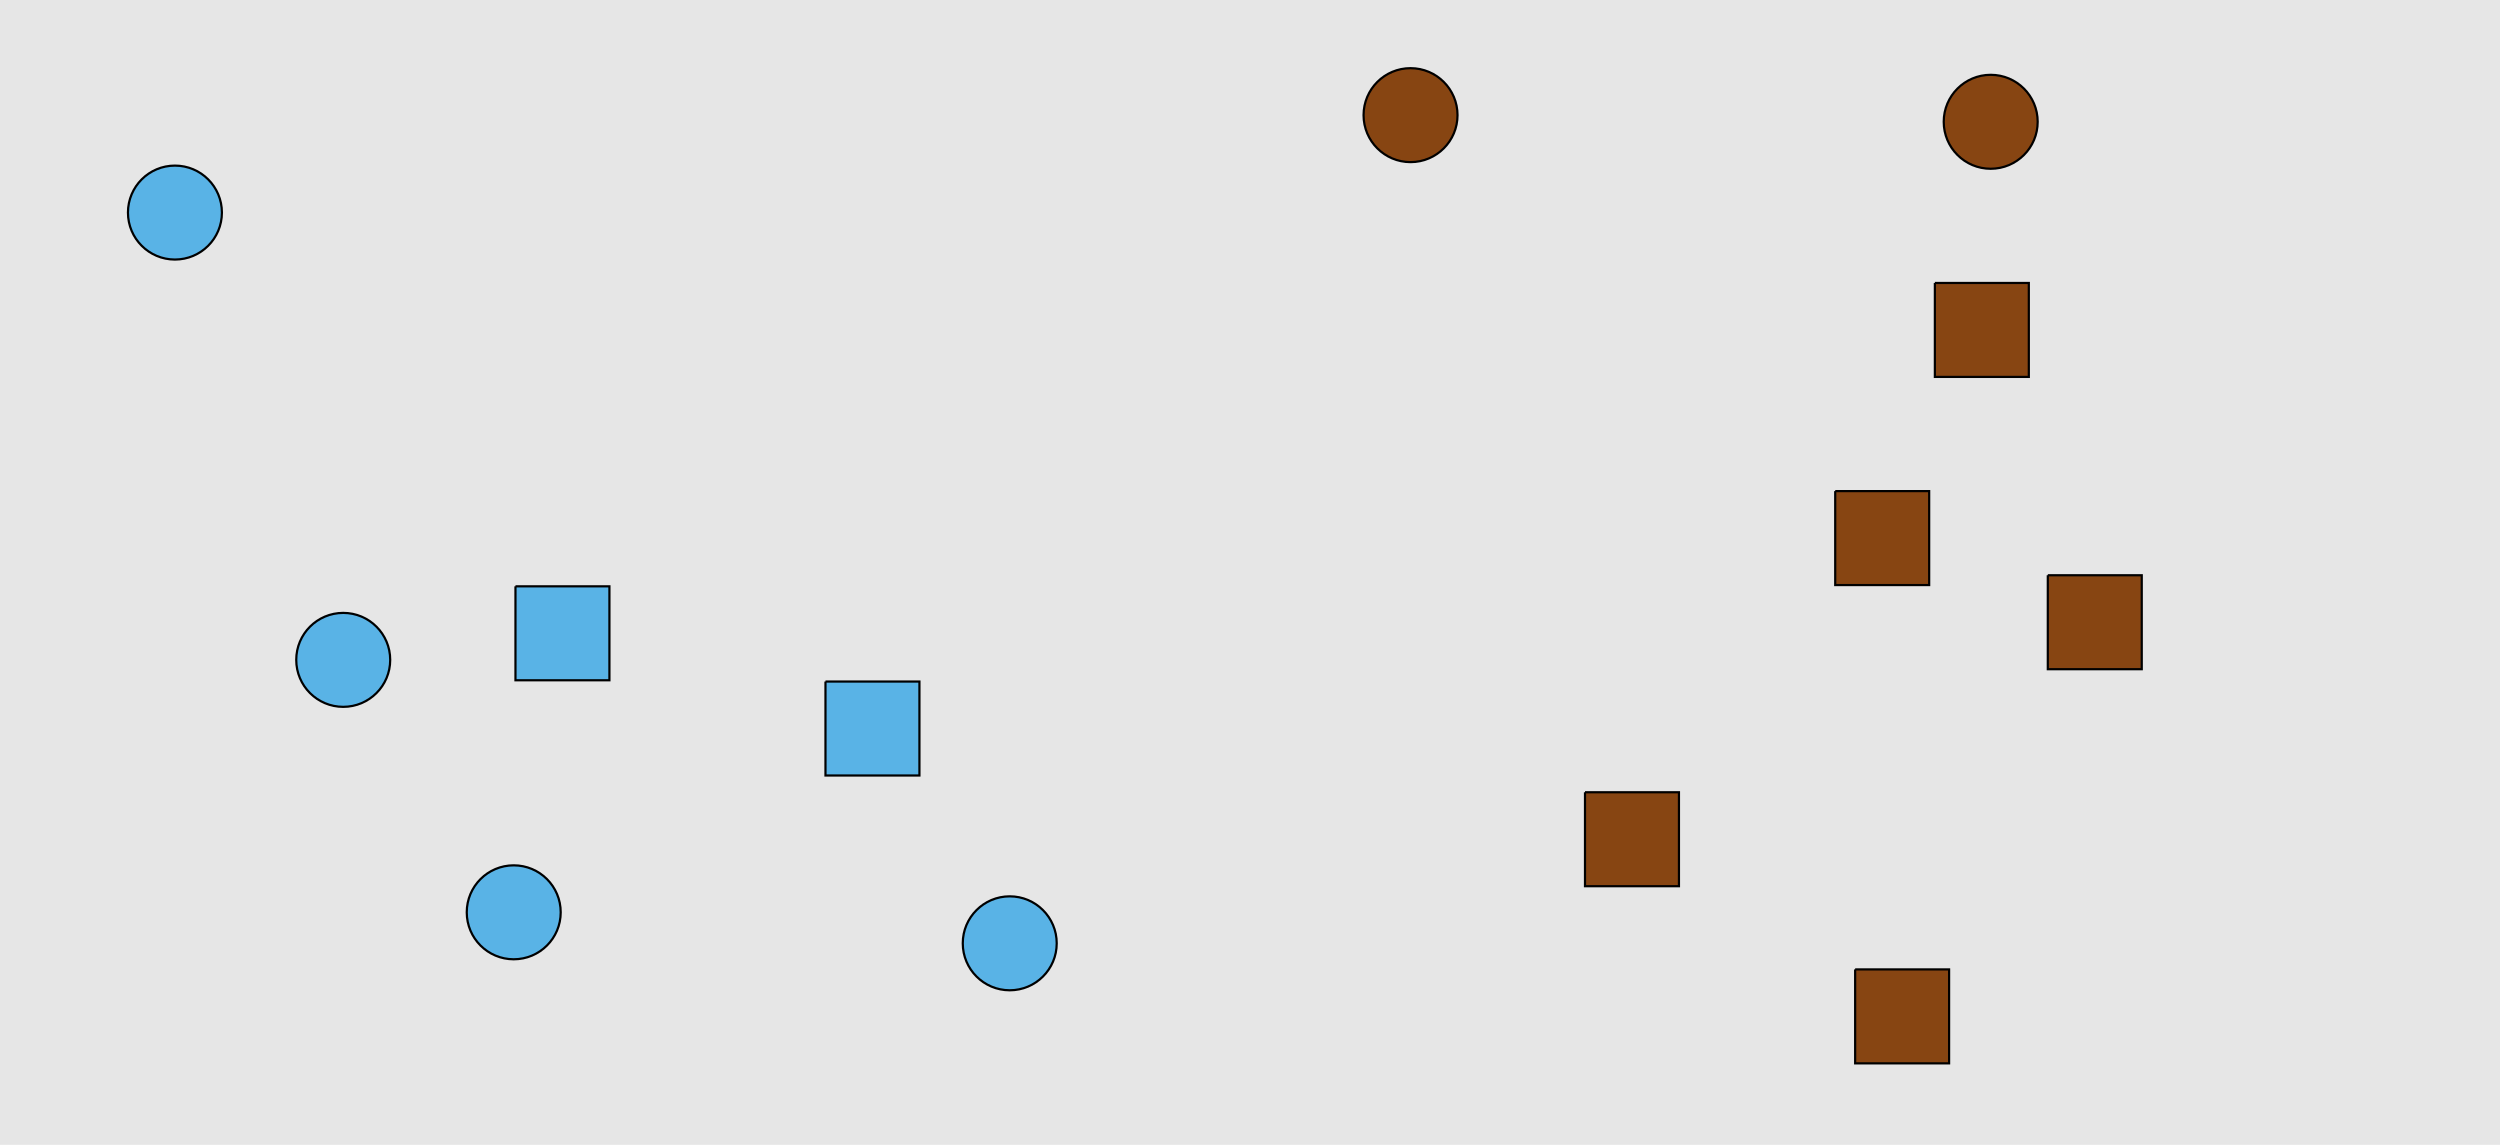
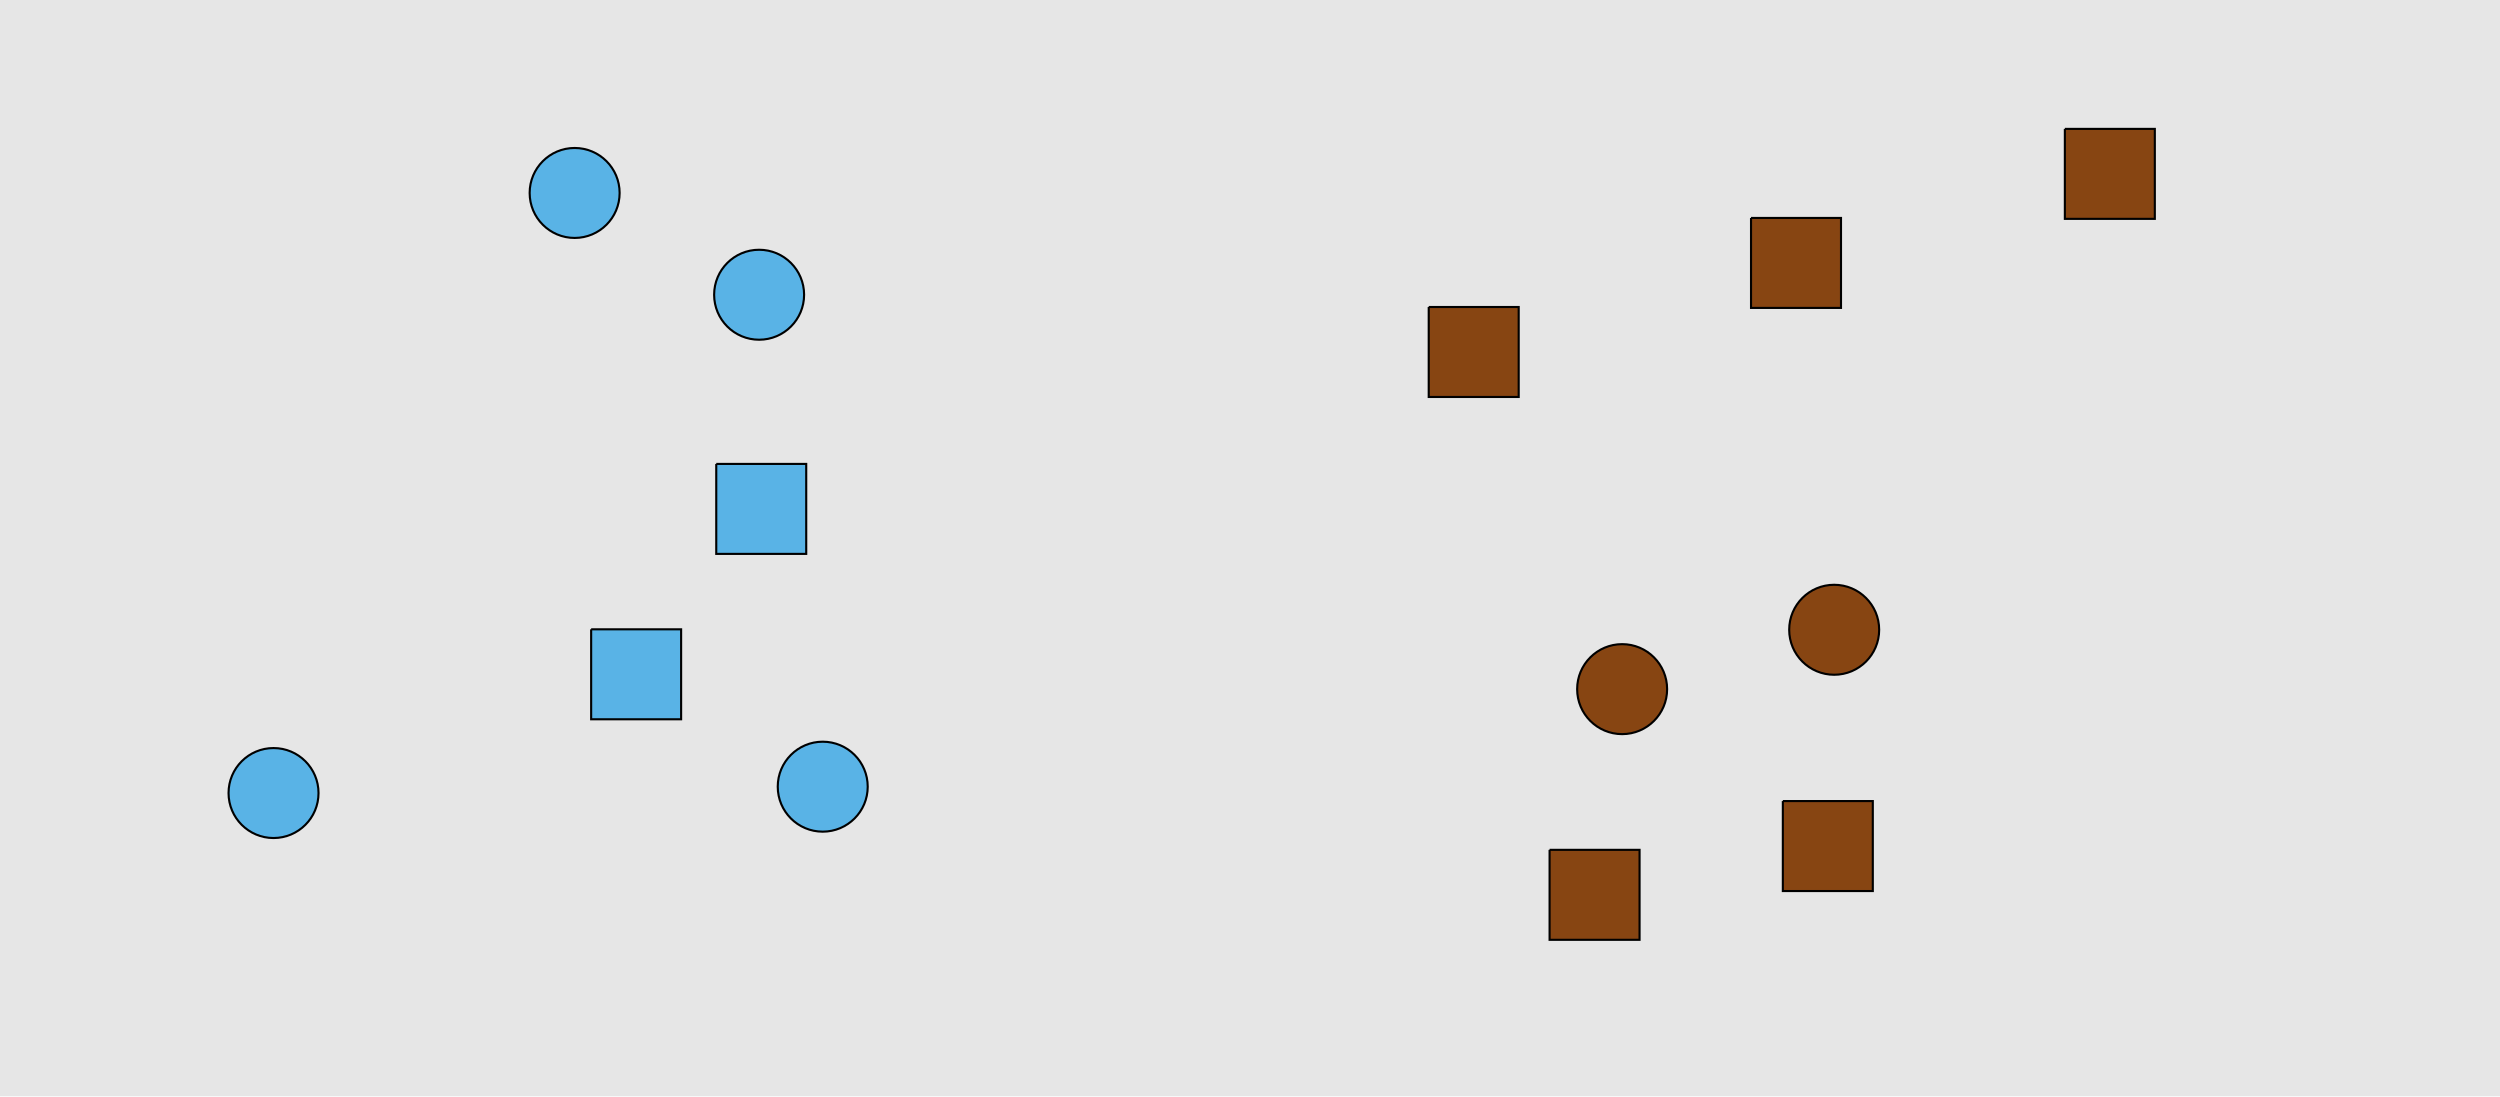
- <svg xmlns="http://www.w3.org/2000/svg" width="1129pt" height="517pt" viewBox="0 0 1129 517" version="1.1">
+ <svg xmlns="http://www.w3.org/2000/svg" width="1179pt" height="517pt" viewBox="0 0 1179 517" version="1.1">
  <g id="surface231">
-     <rect x="0" y="0" width="1129" height="517" style="fill:rgb(90%,90%,90%);fill-opacity:1;stroke:none;" />
-     <path style="fill-rule:nonzero;fill:rgb(35%,70%,90%);fill-opacity:1;stroke-width:1;stroke-linecap:butt;stroke-linejoin:miter;stroke:rgb(0%,0%,0%);stroke-opacity:1;stroke-miterlimit:10;" d="M 477.215 426 C 477.215 437.715 467.715 447.215 456 447.215 C 444.285 447.215 434.785 437.715 434.785 426 C 434.785 414.285 444.285 404.785 456 404.785 C 467.715 404.785 477.215 414.285 477.215 426 " />
-     <path style="fill-rule:nonzero;fill:rgb(35%,70%,90%);fill-opacity:1;stroke-width:1;stroke-linecap:butt;stroke-linejoin:miter;stroke:rgb(0%,0%,0%);stroke-opacity:1;stroke-miterlimit:10;" d="M 372.785 307.785 L 372.785 350.215 L 415.215 350.215 L 415.215 307.785 L 372.785 307.785 " />
-     <path style="fill-rule:nonzero;fill:rgb(35%,70%,90%);fill-opacity:1;stroke-width:1;stroke-linecap:butt;stroke-linejoin:miter;stroke:rgb(0%,0%,0%);stroke-opacity:1;stroke-miterlimit:10;" d="M 176.215 298 C 176.215 309.715 166.715 319.215 155 319.215 C 143.285 319.215 133.785 309.715 133.785 298 C 133.785 286.285 143.285 276.785 155 276.785 C 166.715 276.785 176.215 286.285 176.215 298 " />
-     <path style="fill-rule:nonzero;fill:rgb(35%,70%,90%);fill-opacity:1;stroke-width:1;stroke-linecap:butt;stroke-linejoin:miter;stroke:rgb(0%,0%,0%);stroke-opacity:1;stroke-miterlimit:10;" d="M 232.785 264.785 L 232.785 307.215 L 275.215 307.215 L 275.215 264.785 L 232.785 264.785 " />
-     <path style="fill-rule:nonzero;fill:rgb(35%,70%,90%);fill-opacity:1;stroke-width:1;stroke-linecap:butt;stroke-linejoin:miter;stroke:rgb(0%,0%,0%);stroke-opacity:1;stroke-miterlimit:10;" d="M 100.215 96 C 100.215 107.715 90.715 117.215 79 117.215 C 67.285 117.215 57.785 107.715 57.785 96 C 57.785 84.285 67.285 74.785 79 74.785 C 90.715 74.785 100.215 84.285 100.215 96 " />
-     <path style="fill-rule:nonzero;fill:rgb(35%,70%,90%);fill-opacity:1;stroke-width:1;stroke-linecap:butt;stroke-linejoin:miter;stroke:rgb(0%,0%,0%);stroke-opacity:1;stroke-miterlimit:10;" d="M 253.215 412 C 253.215 423.715 243.715 433.215 232 433.215 C 220.285 433.215 210.785 423.715 210.785 412 C 210.785 400.285 220.285 390.785 232 390.785 C 243.715 390.785 253.215 400.285 253.215 412 " />
-     <path style="fill-rule:nonzero;fill:rgb(53%,27%,7%);fill-opacity:1;stroke-width:1;stroke-linecap:butt;stroke-linejoin:miter;stroke:rgb(0%,0%,0%);stroke-opacity:1;stroke-miterlimit:10;" d="M 924.785 259.785 L 924.785 302.215 L 967.215 302.215 L 967.215 259.785 L 924.785 259.785 " />
-     <path style="fill-rule:nonzero;fill:rgb(53%,27%,7%);fill-opacity:1;stroke-width:1;stroke-linecap:butt;stroke-linejoin:miter;stroke:rgb(0%,0%,0%);stroke-opacity:1;stroke-miterlimit:10;" d="M 658.215 52 C 658.215 63.715 648.715 73.215 637 73.215 C 625.285 73.215 615.785 63.715 615.785 52 C 615.785 40.285 625.285 30.785 637 30.785 C 648.715 30.785 658.215 40.285 658.215 52 " />
-     <path style="fill-rule:nonzero;fill:rgb(53%,27%,7%);fill-opacity:1;stroke-width:1;stroke-linecap:butt;stroke-linejoin:miter;stroke:rgb(0%,0%,0%);stroke-opacity:1;stroke-miterlimit:10;" d="M 828.785 221.785 L 828.785 264.215 L 871.215 264.215 L 871.215 221.785 L 828.785 221.785 " />
-     <path style="fill-rule:nonzero;fill:rgb(53%,27%,7%);fill-opacity:1;stroke-width:1;stroke-linecap:butt;stroke-linejoin:miter;stroke:rgb(0%,0%,0%);stroke-opacity:1;stroke-miterlimit:10;" d="M 920.215 55 C 920.215 66.715 910.715 76.215 899 76.215 C 887.285 76.215 877.785 66.715 877.785 55 C 877.785 43.285 887.285 33.785 899 33.785 C 910.715 33.785 920.215 43.285 920.215 55 " />
-     <path style="fill-rule:nonzero;fill:rgb(53%,27%,7%);fill-opacity:1;stroke-width:1;stroke-linecap:butt;stroke-linejoin:miter;stroke:rgb(0%,0%,0%);stroke-opacity:1;stroke-miterlimit:10;" d="M 873.785 127.785 L 873.785 170.215 L 916.215 170.215 L 916.215 127.785 L 873.785 127.785 " />
-     <path style="fill-rule:nonzero;fill:rgb(53%,27%,7%);fill-opacity:1;stroke-width:1;stroke-linecap:butt;stroke-linejoin:miter;stroke:rgb(0%,0%,0%);stroke-opacity:1;stroke-miterlimit:10;" d="M 837.785 437.785 L 837.785 480.215 L 880.215 480.215 L 880.215 437.785 L 837.785 437.785 " />
-     <path style="fill-rule:nonzero;fill:rgb(53%,27%,7%);fill-opacity:1;stroke-width:1;stroke-linecap:butt;stroke-linejoin:miter;stroke:rgb(0%,0%,0%);stroke-opacity:1;stroke-miterlimit:10;" d="M 715.785 357.785 L 715.785 400.215 L 758.215 400.215 L 758.215 357.785 L 715.785 357.785 " />
+     <rect x="0" y="0" width="1179" height="517" style="fill:rgb(90%,90%,90%);fill-opacity:1;stroke:none;" />
+     <path style="fill-rule:nonzero;fill:rgb(35%,70%,90%);fill-opacity:1;stroke-width:1;stroke-linecap:butt;stroke-linejoin:miter;stroke:rgb(0%,0%,0%);stroke-opacity:1;stroke-miterlimit:10;" d="M 292.215 91 C 292.215 102.715 282.715 112.215 271 112.215 C 259.285 112.215 249.785 102.715 249.785 91 C 249.785 79.285 259.285 69.785 271 69.785 C 282.715 69.785 292.215 79.285 292.215 91 " />
+     <path style="fill-rule:nonzero;fill:rgb(35%,70%,90%);fill-opacity:1;stroke-width:1;stroke-linecap:butt;stroke-linejoin:miter;stroke:rgb(0%,0%,0%);stroke-opacity:1;stroke-miterlimit:10;" d="M 379.215 139 C 379.215 150.715 369.715 160.215 358 160.215 C 346.285 160.215 336.785 150.715 336.785 139 C 336.785 127.285 346.285 117.785 358 117.785 C 369.715 117.785 379.215 127.285 379.215 139 " />
+     <path style="fill-rule:nonzero;fill:rgb(35%,70%,90%);fill-opacity:1;stroke-width:1;stroke-linecap:butt;stroke-linejoin:miter;stroke:rgb(0%,0%,0%);stroke-opacity:1;stroke-miterlimit:10;" d="M 278.785 296.785 L 278.785 339.215 L 321.215 339.215 L 321.215 296.785 L 278.785 296.785 " />
+     <path style="fill-rule:nonzero;fill:rgb(35%,70%,90%);fill-opacity:1;stroke-width:1;stroke-linecap:butt;stroke-linejoin:miter;stroke:rgb(0%,0%,0%);stroke-opacity:1;stroke-miterlimit:10;" d="M 337.785 218.785 L 337.785 261.215 L 380.215 261.215 L 380.215 218.785 L 337.785 218.785 " />
+     <path style="fill-rule:nonzero;fill:rgb(35%,70%,90%);fill-opacity:1;stroke-width:1;stroke-linecap:butt;stroke-linejoin:miter;stroke:rgb(0%,0%,0%);stroke-opacity:1;stroke-miterlimit:10;" d="M 150.215 374 C 150.215 385.715 140.715 395.215 129 395.215 C 117.285 395.215 107.785 385.715 107.785 374 C 107.785 362.285 117.285 352.785 129 352.785 C 140.715 352.785 150.215 362.285 150.215 374 " />
+     <path style="fill-rule:nonzero;fill:rgb(35%,70%,90%);fill-opacity:1;stroke-width:1;stroke-linecap:butt;stroke-linejoin:miter;stroke:rgb(0%,0%,0%);stroke-opacity:1;stroke-miterlimit:10;" d="M 409.215 371 C 409.215 382.715 399.715 392.215 388 392.215 C 376.285 392.215 366.785 382.715 366.785 371 C 366.785 359.285 376.285 349.785 388 349.785 C 399.715 349.785 409.215 359.285 409.215 371 " />
+     <path style="fill-rule:nonzero;fill:rgb(53%,27%,7%);fill-opacity:1;stroke-width:1;stroke-linecap:butt;stroke-linejoin:miter;stroke:rgb(0%,0%,0%);stroke-opacity:1;stroke-miterlimit:10;" d="M 673.785 144.785 L 673.785 187.215 L 716.215 187.215 L 716.215 144.785 L 673.785 144.785 " />
+     <path style="fill-rule:nonzero;fill:rgb(53%,27%,7%);fill-opacity:1;stroke-width:1;stroke-linecap:butt;stroke-linejoin:miter;stroke:rgb(0%,0%,0%);stroke-opacity:1;stroke-miterlimit:10;" d="M 840.785 377.785 L 840.785 420.215 L 883.215 420.215 L 883.215 377.785 L 840.785 377.785 " />
+     <path style="fill-rule:nonzero;fill:rgb(53%,27%,7%);fill-opacity:1;stroke-width:1;stroke-linecap:butt;stroke-linejoin:miter;stroke:rgb(0%,0%,0%);stroke-opacity:1;stroke-miterlimit:10;" d="M 786.215 325 C 786.215 336.715 776.715 346.215 765 346.215 C 753.285 346.215 743.785 336.715 743.785 325 C 743.785 313.285 753.285 303.785 765 303.785 C 776.715 303.785 786.215 313.285 786.215 325 " />
+     <path style="fill-rule:nonzero;fill:rgb(53%,27%,7%);fill-opacity:1;stroke-width:1;stroke-linecap:butt;stroke-linejoin:miter;stroke:rgb(0%,0%,0%);stroke-opacity:1;stroke-miterlimit:10;" d="M 886.215 297 C 886.215 308.715 876.715 318.215 865 318.215 C 853.285 318.215 843.785 308.715 843.785 297 C 843.785 285.285 853.285 275.785 865 275.785 C 876.715 275.785 886.215 285.285 886.215 297 " />
+     <path style="fill-rule:nonzero;fill:rgb(53%,27%,7%);fill-opacity:1;stroke-width:1;stroke-linecap:butt;stroke-linejoin:miter;stroke:rgb(0%,0%,0%);stroke-opacity:1;stroke-miterlimit:10;" d="M 973.785 60.785 L 973.785 103.215 L 1016.215 103.215 L 1016.215 60.785 L 973.785 60.785 " />
+     <path style="fill-rule:nonzero;fill:rgb(53%,27%,7%);fill-opacity:1;stroke-width:1;stroke-linecap:butt;stroke-linejoin:miter;stroke:rgb(0%,0%,0%);stroke-opacity:1;stroke-miterlimit:10;" d="M 825.785 102.785 L 825.785 145.215 L 868.215 145.215 L 868.215 102.785 L 825.785 102.785 " />
+     <path style="fill-rule:nonzero;fill:rgb(53%,27%,7%);fill-opacity:1;stroke-width:1;stroke-linecap:butt;stroke-linejoin:miter;stroke:rgb(0%,0%,0%);stroke-opacity:1;stroke-miterlimit:10;" d="M 730.785 400.785 L 730.785 443.215 L 773.215 443.215 L 773.215 400.785 L 730.785 400.785 " />
  </g>
</svg>
